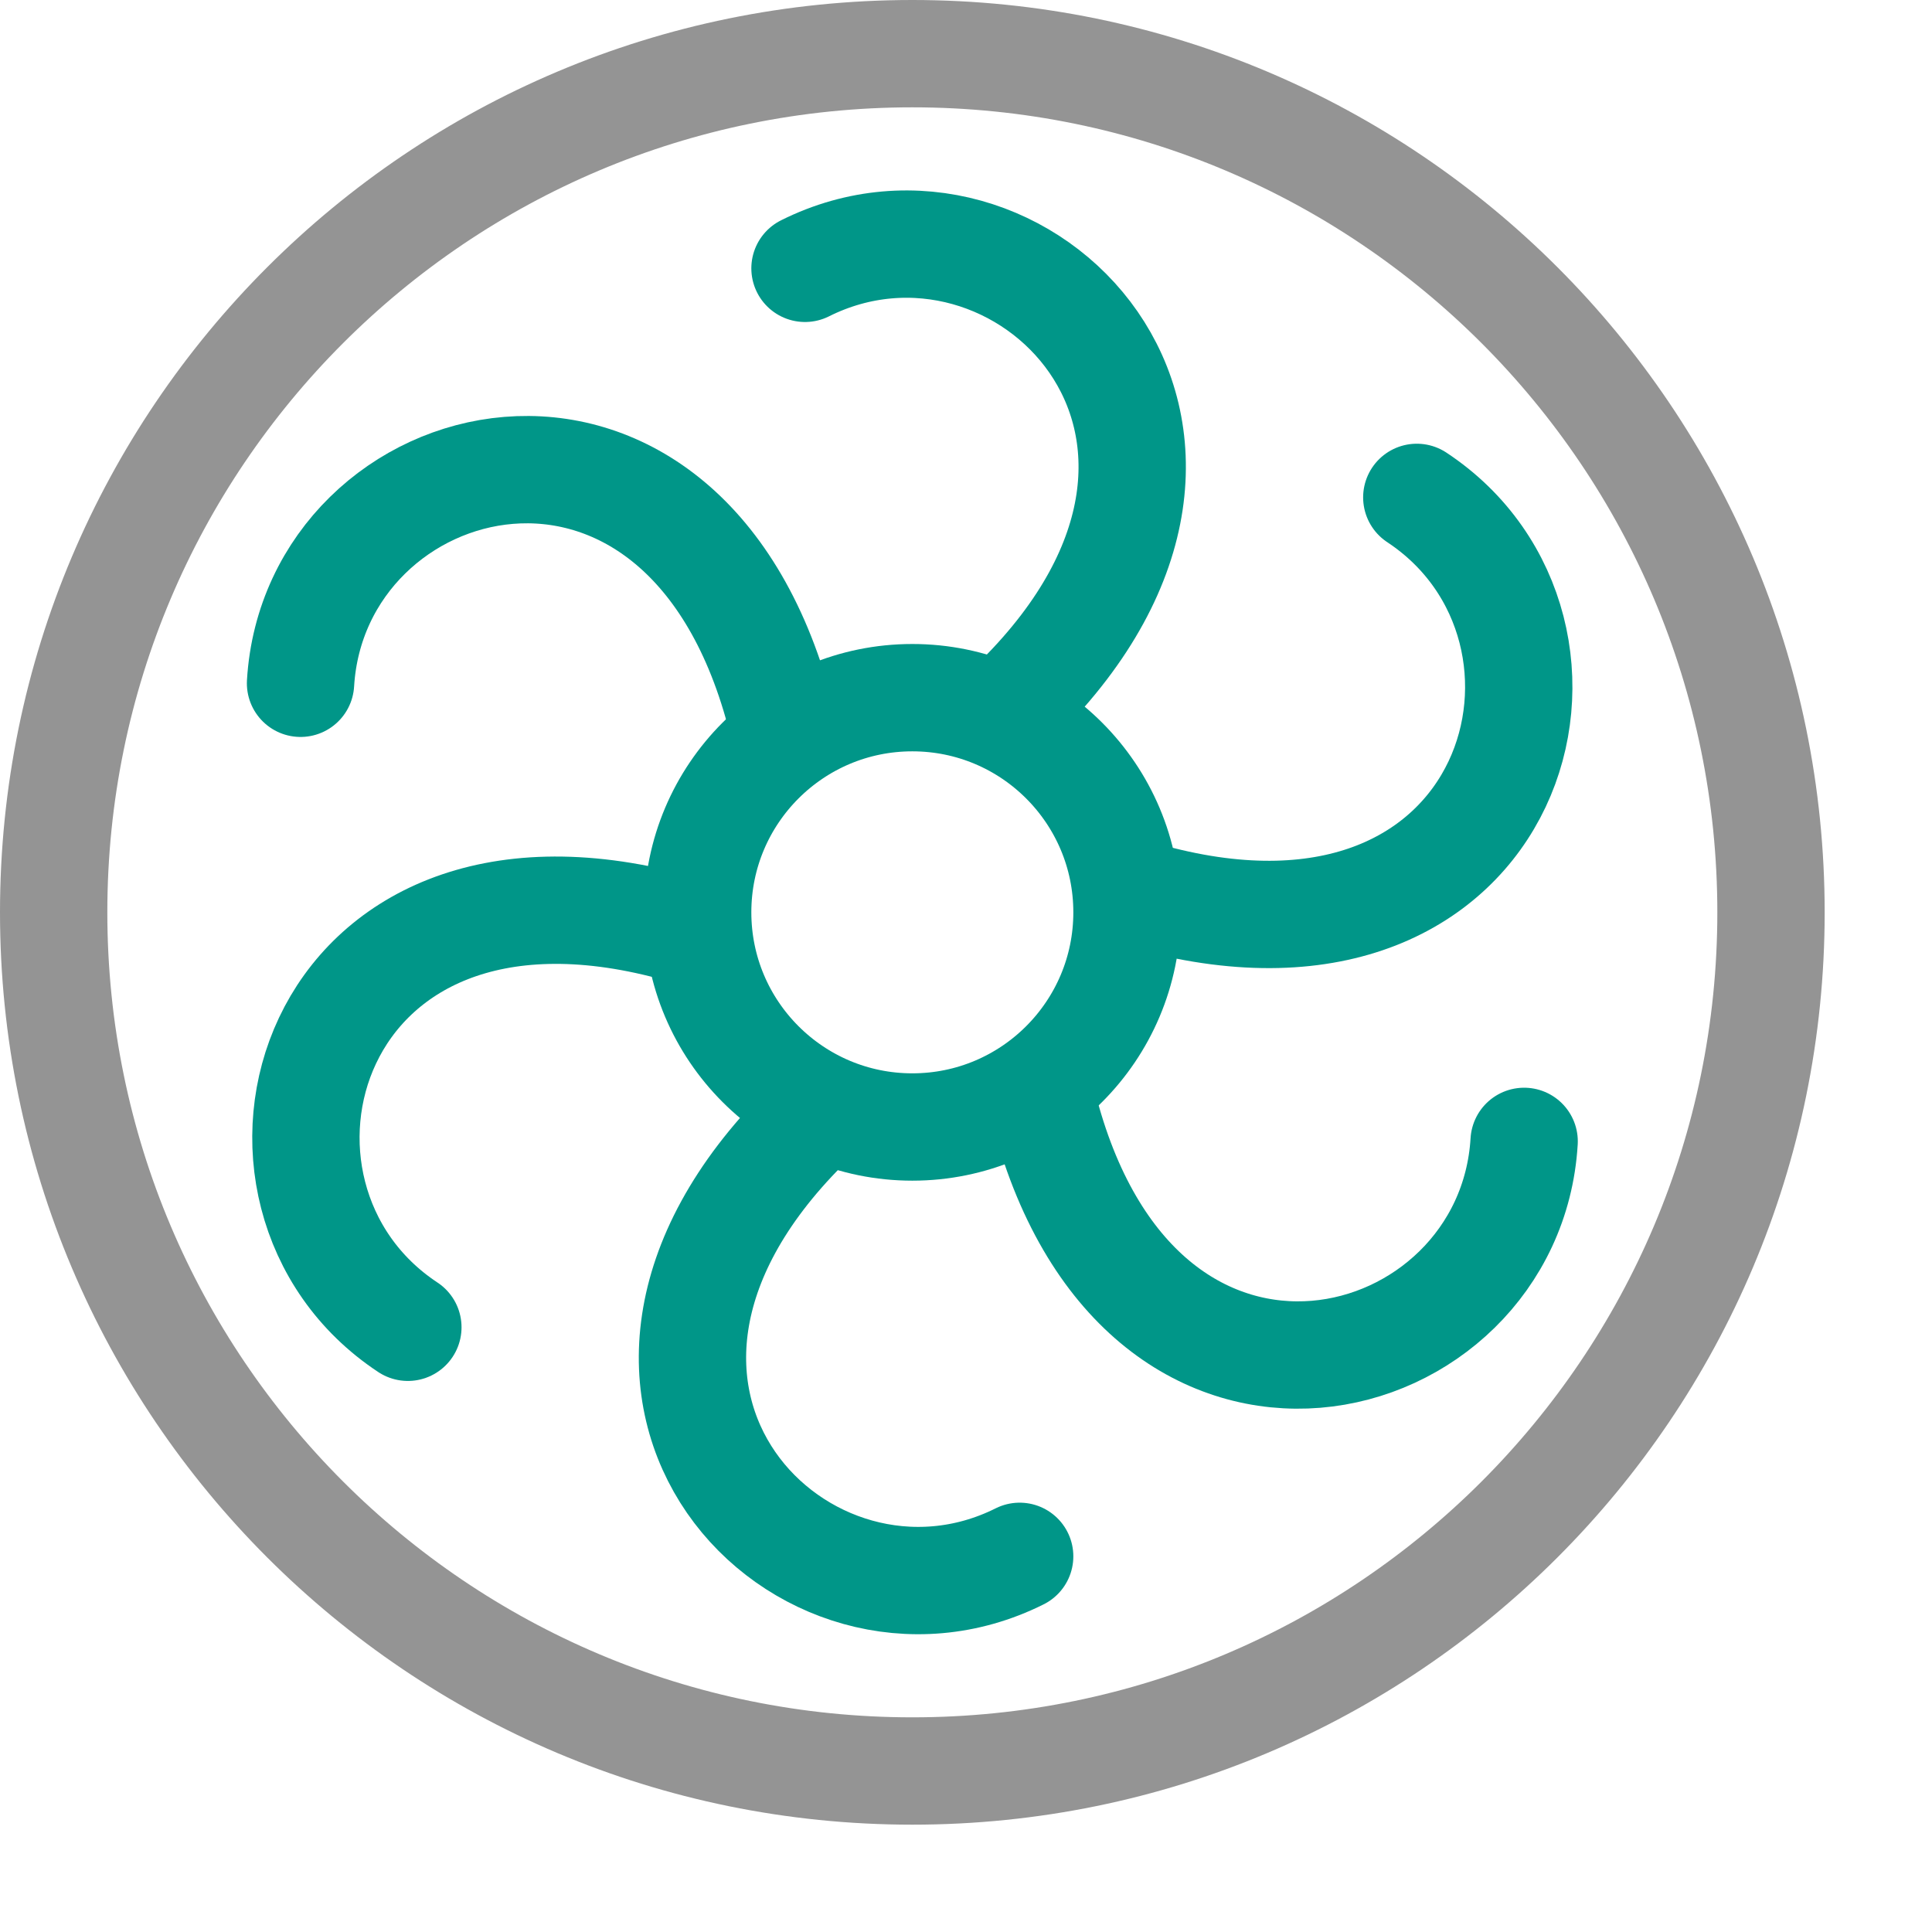
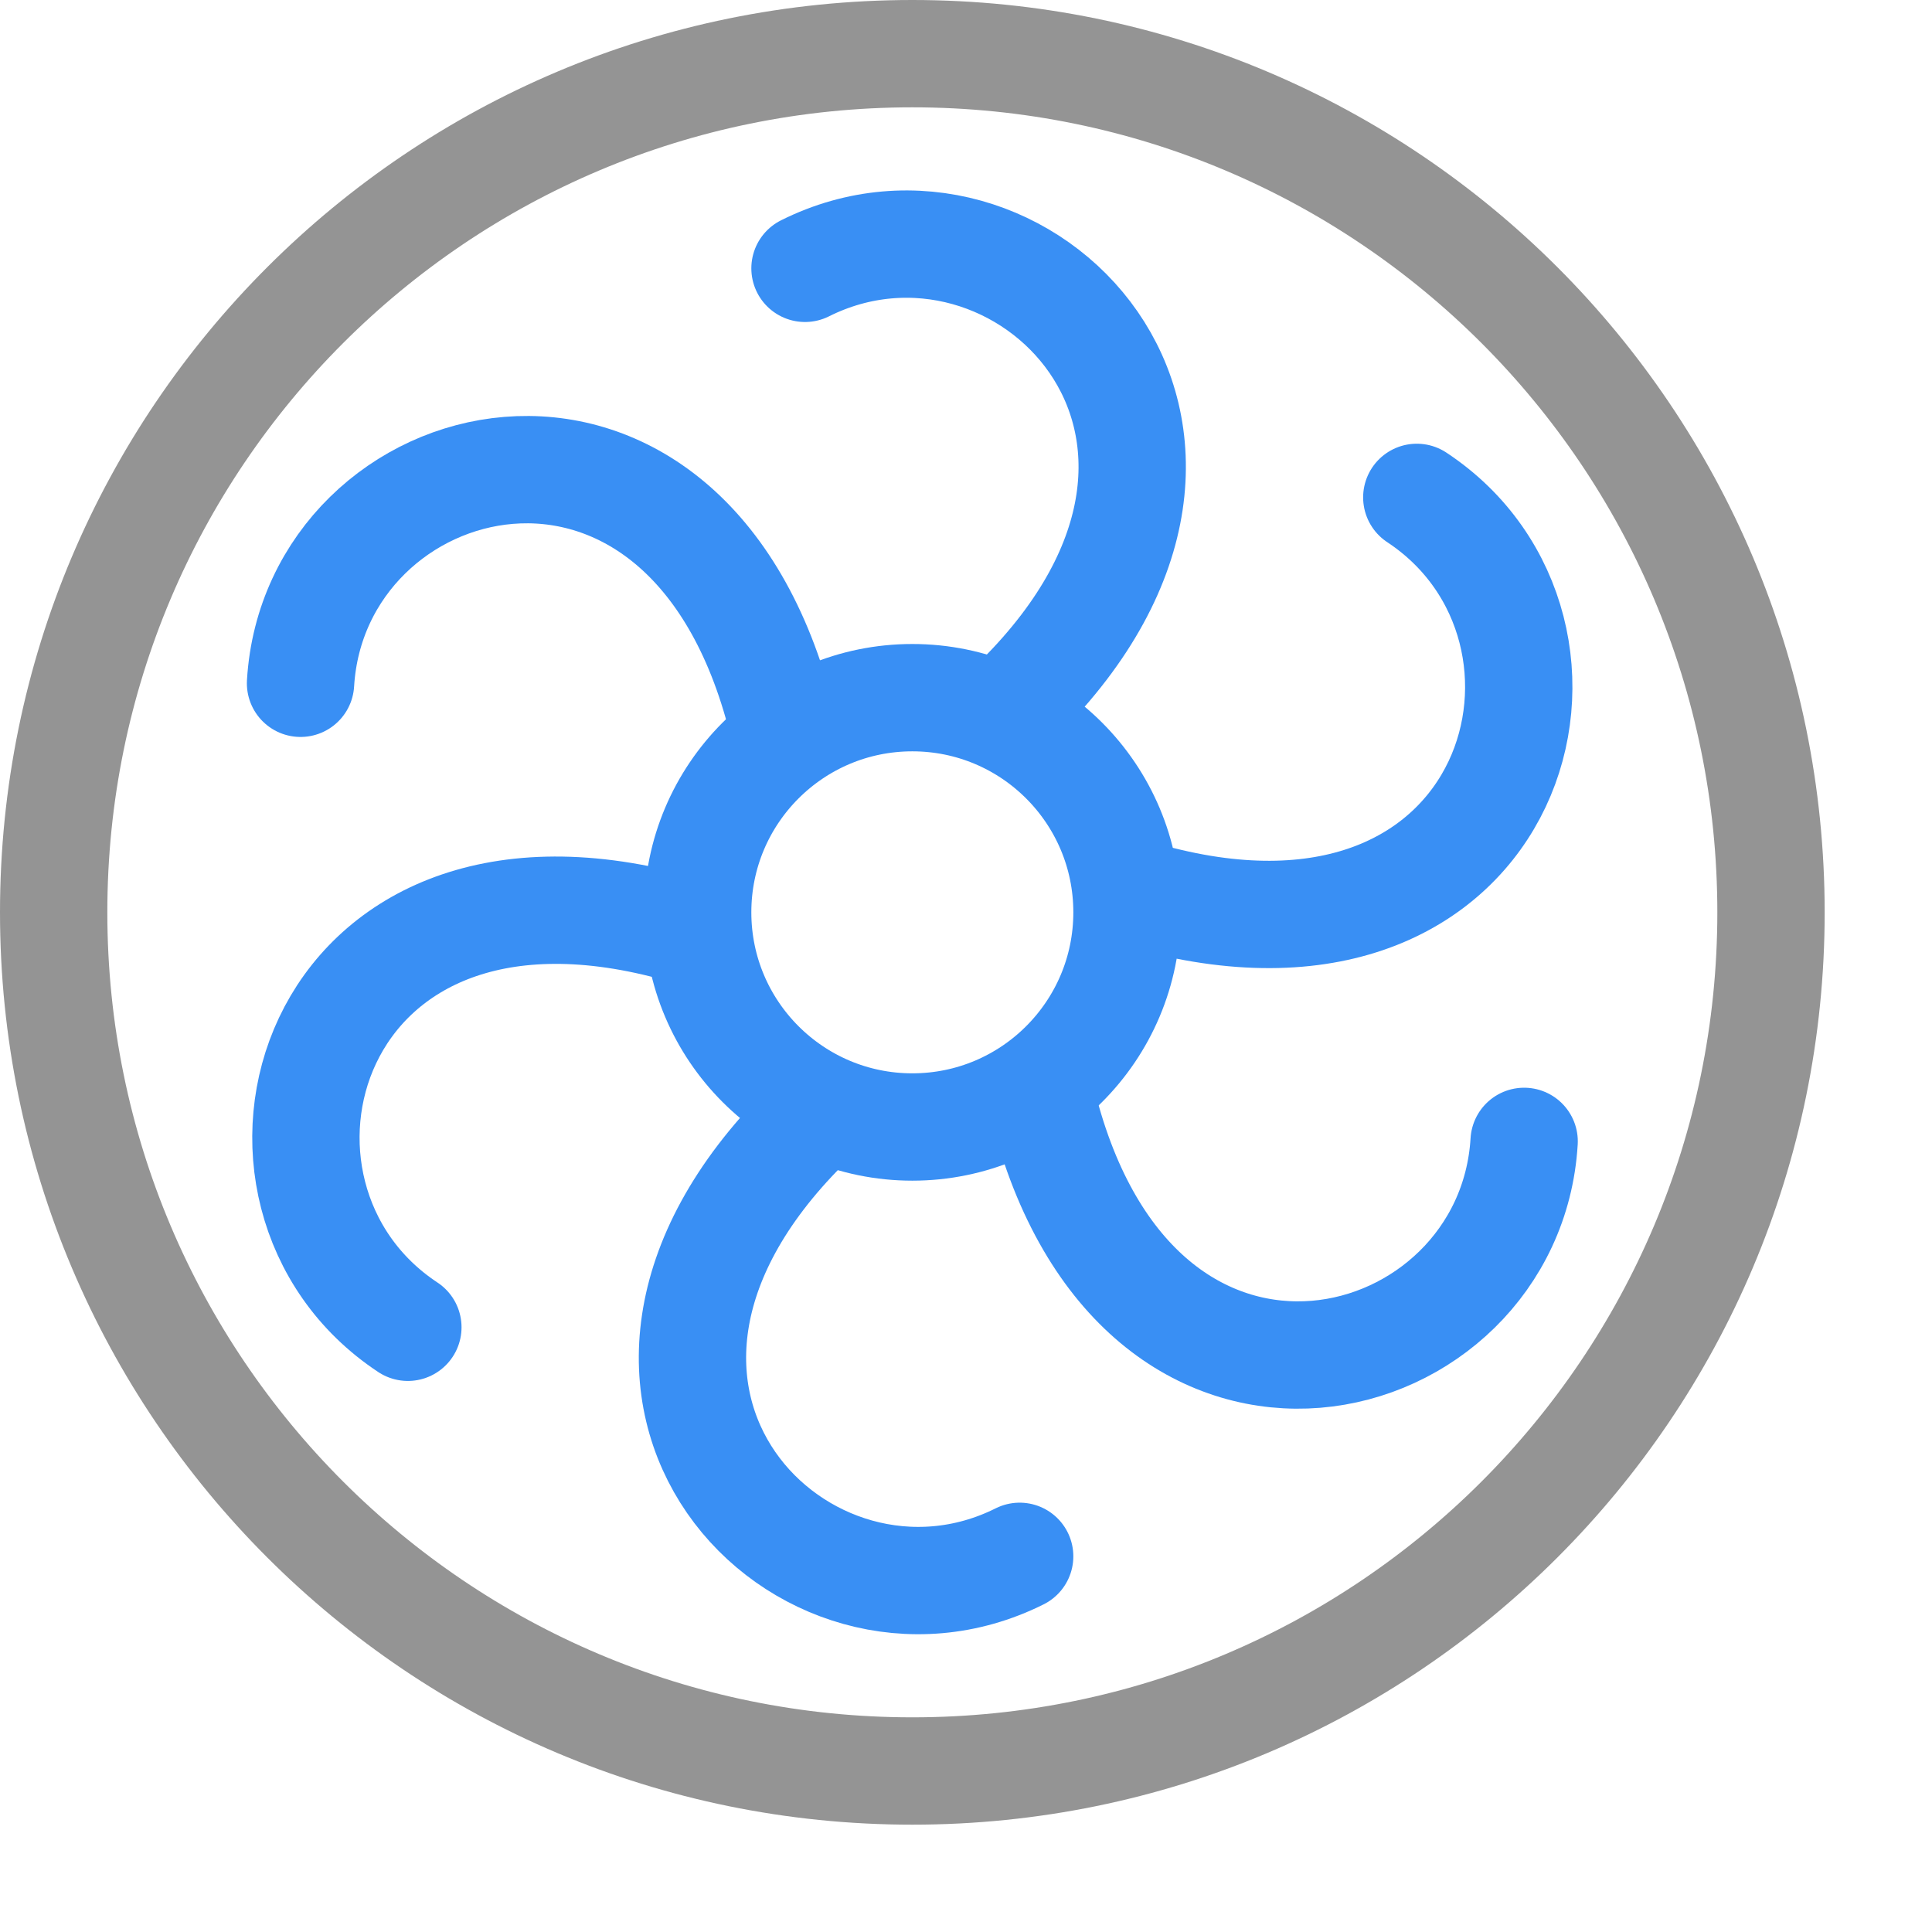
<svg xmlns="http://www.w3.org/2000/svg" width="18" height="18" viewBox="0 0 18 18">
  <circle cx="8.5" cy="8.5" r="8" style="fill:none;stroke:#949494;stroke-linecap:round;stroke-linejoin:round" />
-   <circle cx="8.5" cy="8.5" r="2" style="fill:none;stroke:#009688;stroke-linecap:round;stroke-linejoin:round" />
-   <path d="M7.5,2.5c2-1,4.5,1.5,2,4" style="fill:none;stroke:#009688;stroke-linecap:round;stroke-linejoin:round" />
-   <path d="M9.5,14.5c-2,1-4.5-1.5-2-4" style="fill:none;stroke:#009688;stroke-linecap:round;stroke-linejoin:round" />
-   <path d="M13.2,4.634c1.866,1.232.951,4.647-2.464,3.732" style="fill:none;stroke:#009688;stroke-linecap:round;stroke-linejoin:round" />
-   <path d="M3.8,12.366c-1.866-1.232-.951-4.647,2.464-3.732" style="fill:none;stroke:#009688;stroke-linecap:round;stroke-linejoin:round" />
-   <path d="M14.2,10.634c-.134,2.232-3.549,3.147-4.464-.268" style="fill:none;stroke:#009688;stroke-linecap:round;stroke-linejoin:round" />
-   <path d="M2.8,6.366c.134-2.232,3.549-3.147,4.464.268" style="fill:none;stroke:#009688;stroke-linecap:round;stroke-linejoin:round" />
+   <circle cx="8.5" cy="8.5" r="2" style="fill:none;stroke:#398FF4;stroke-linecap:round;stroke-linejoin:round" />
+   <path d="M7.5,2.5c2-1,4.5,1.5,2,4" style="fill:none;stroke:#398FF4;stroke-linecap:round;stroke-linejoin:round" />
+   <path d="M9.5,14.5c-2,1-4.5-1.5-2-4" style="fill:none;stroke:#398FF4;stroke-linecap:round;stroke-linejoin:round" />
+   <path d="M13.2,4.634c1.866,1.232.951,4.647-2.464,3.732" style="fill:none;stroke:#398FF4;stroke-linecap:round;stroke-linejoin:round" />
+   <path d="M3.8,12.366c-1.866-1.232-.951-4.647,2.464-3.732" style="fill:none;stroke:#398FF4;stroke-linecap:round;stroke-linejoin:round" />
+   <path d="M14.2,10.634c-.134,2.232-3.549,3.147-4.464-.268" style="fill:none;stroke:#398FF4;stroke-linecap:round;stroke-linejoin:round" />
+   <path d="M2.8,6.366c.134-2.232,3.549-3.147,4.464.268" style="fill:none;stroke:#398FF4;stroke-linecap:round;stroke-linejoin:round" />
</svg>
